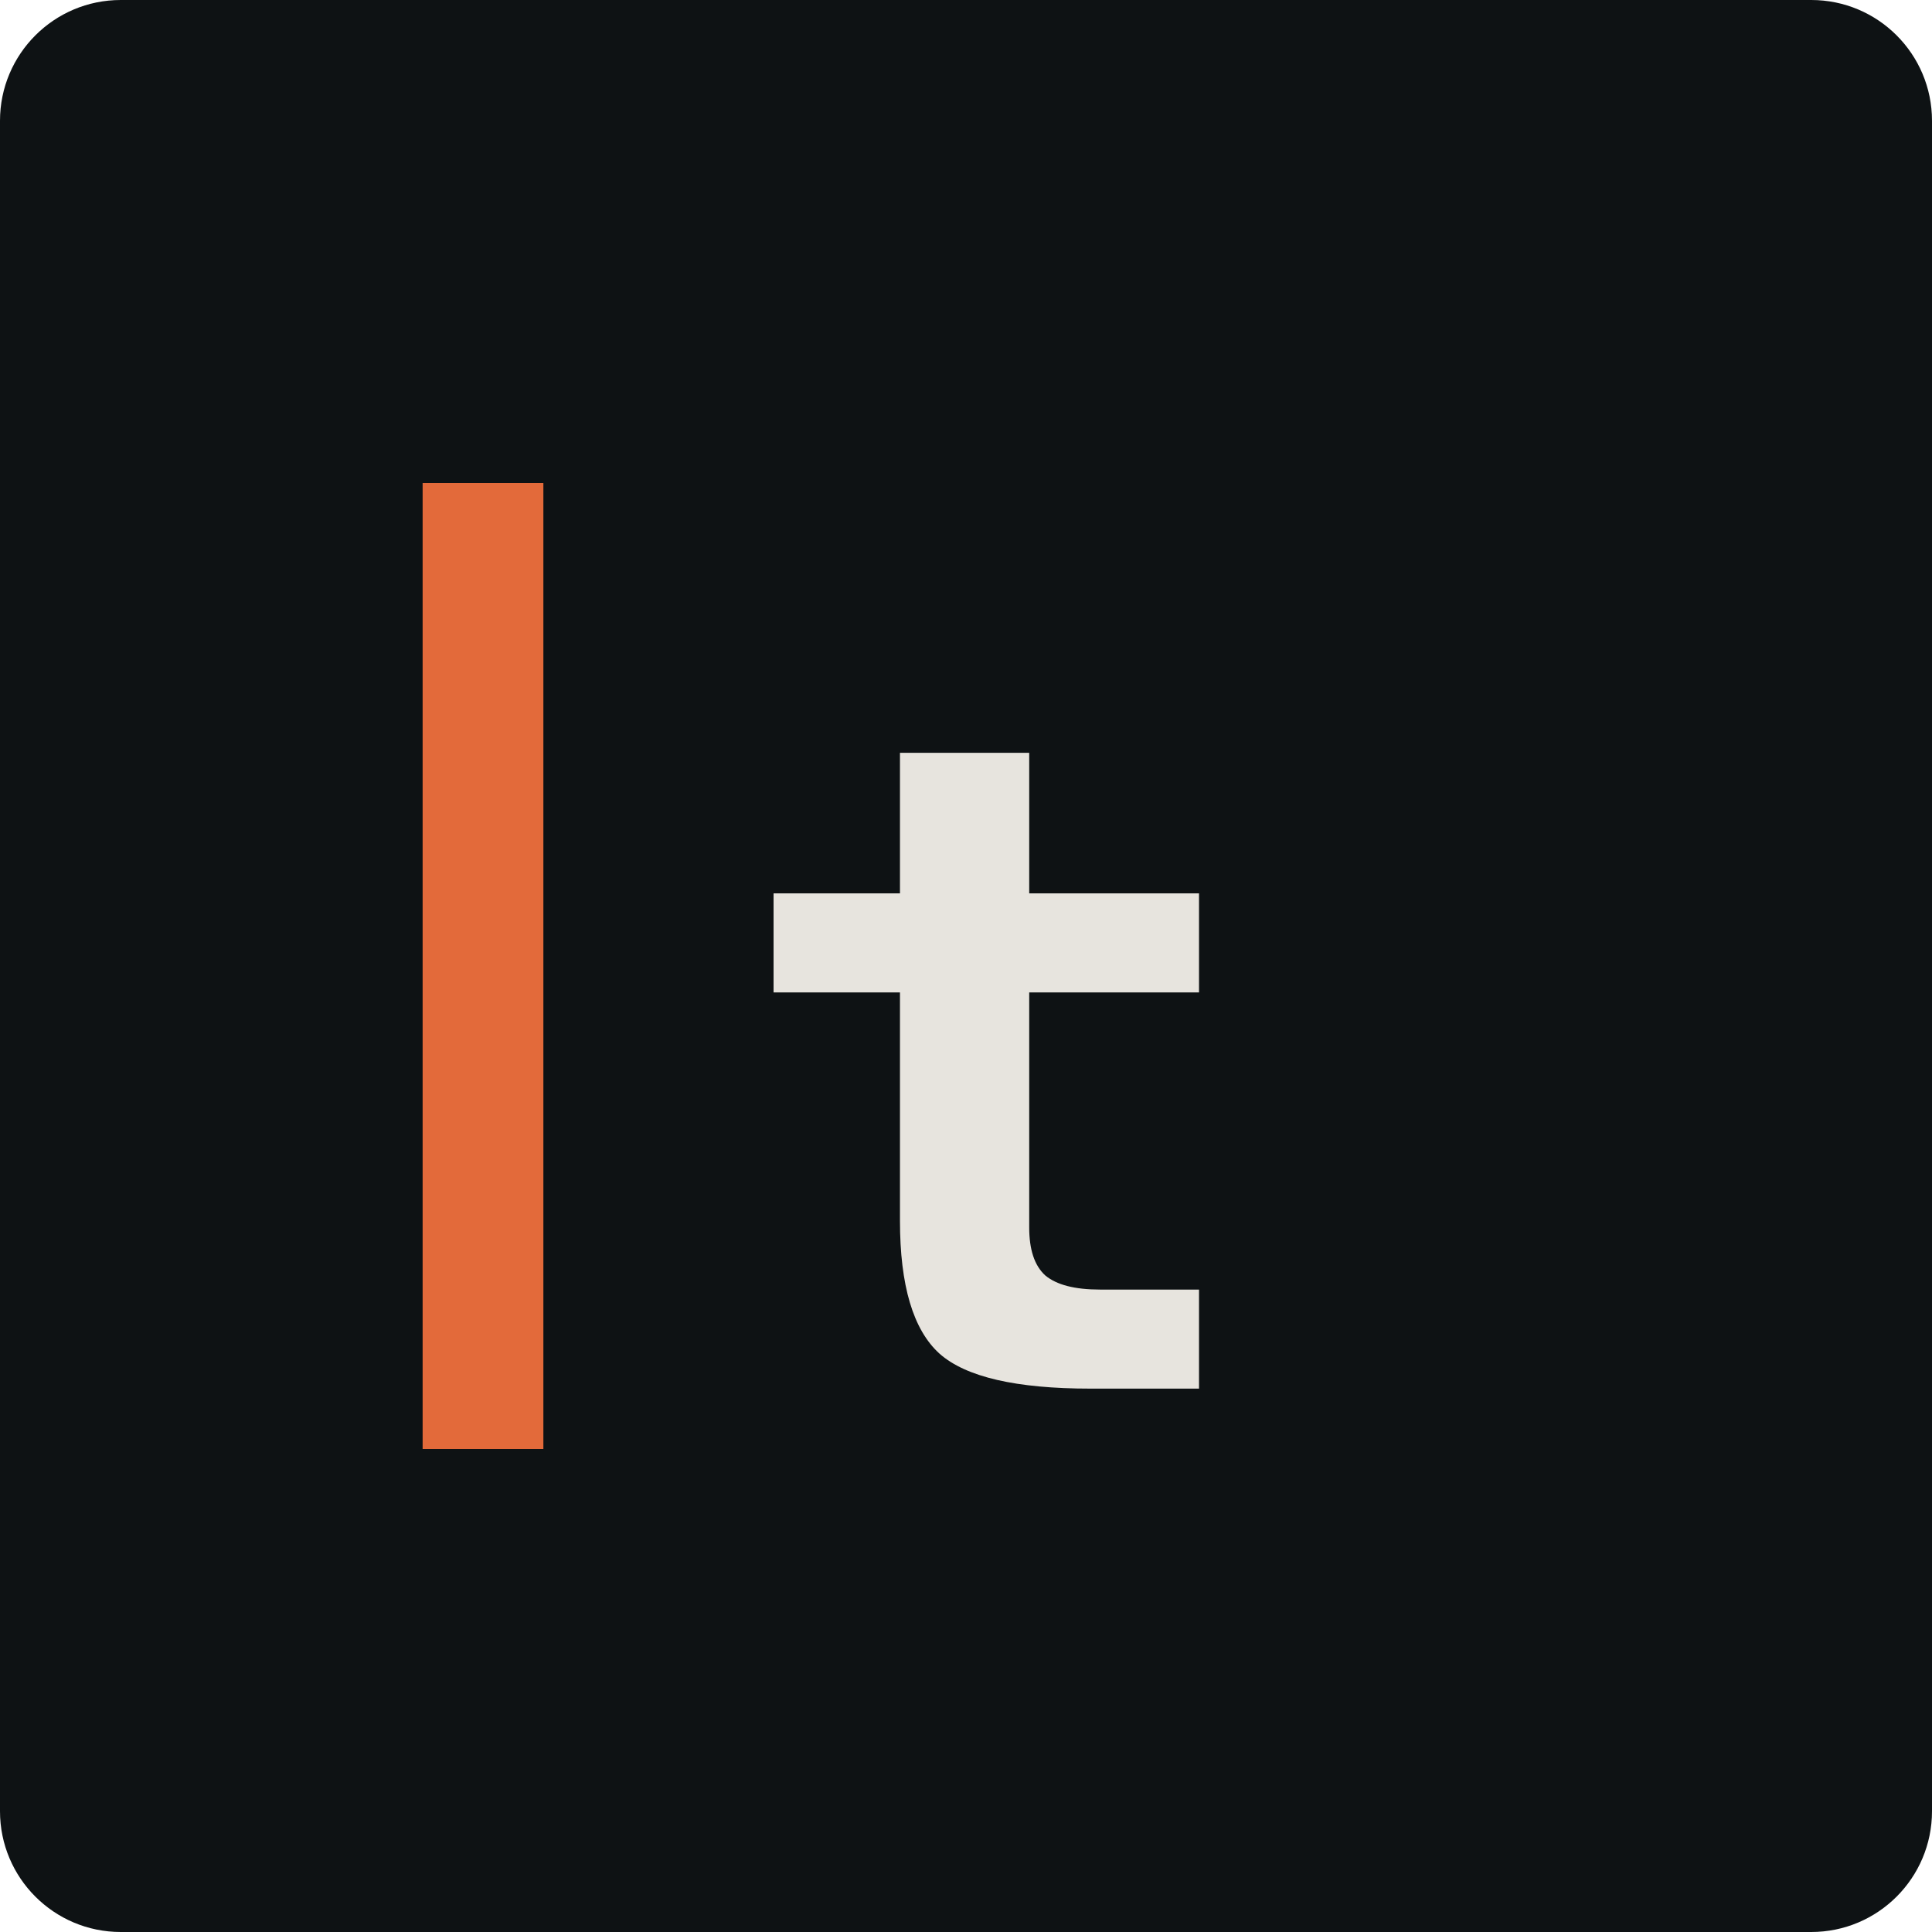
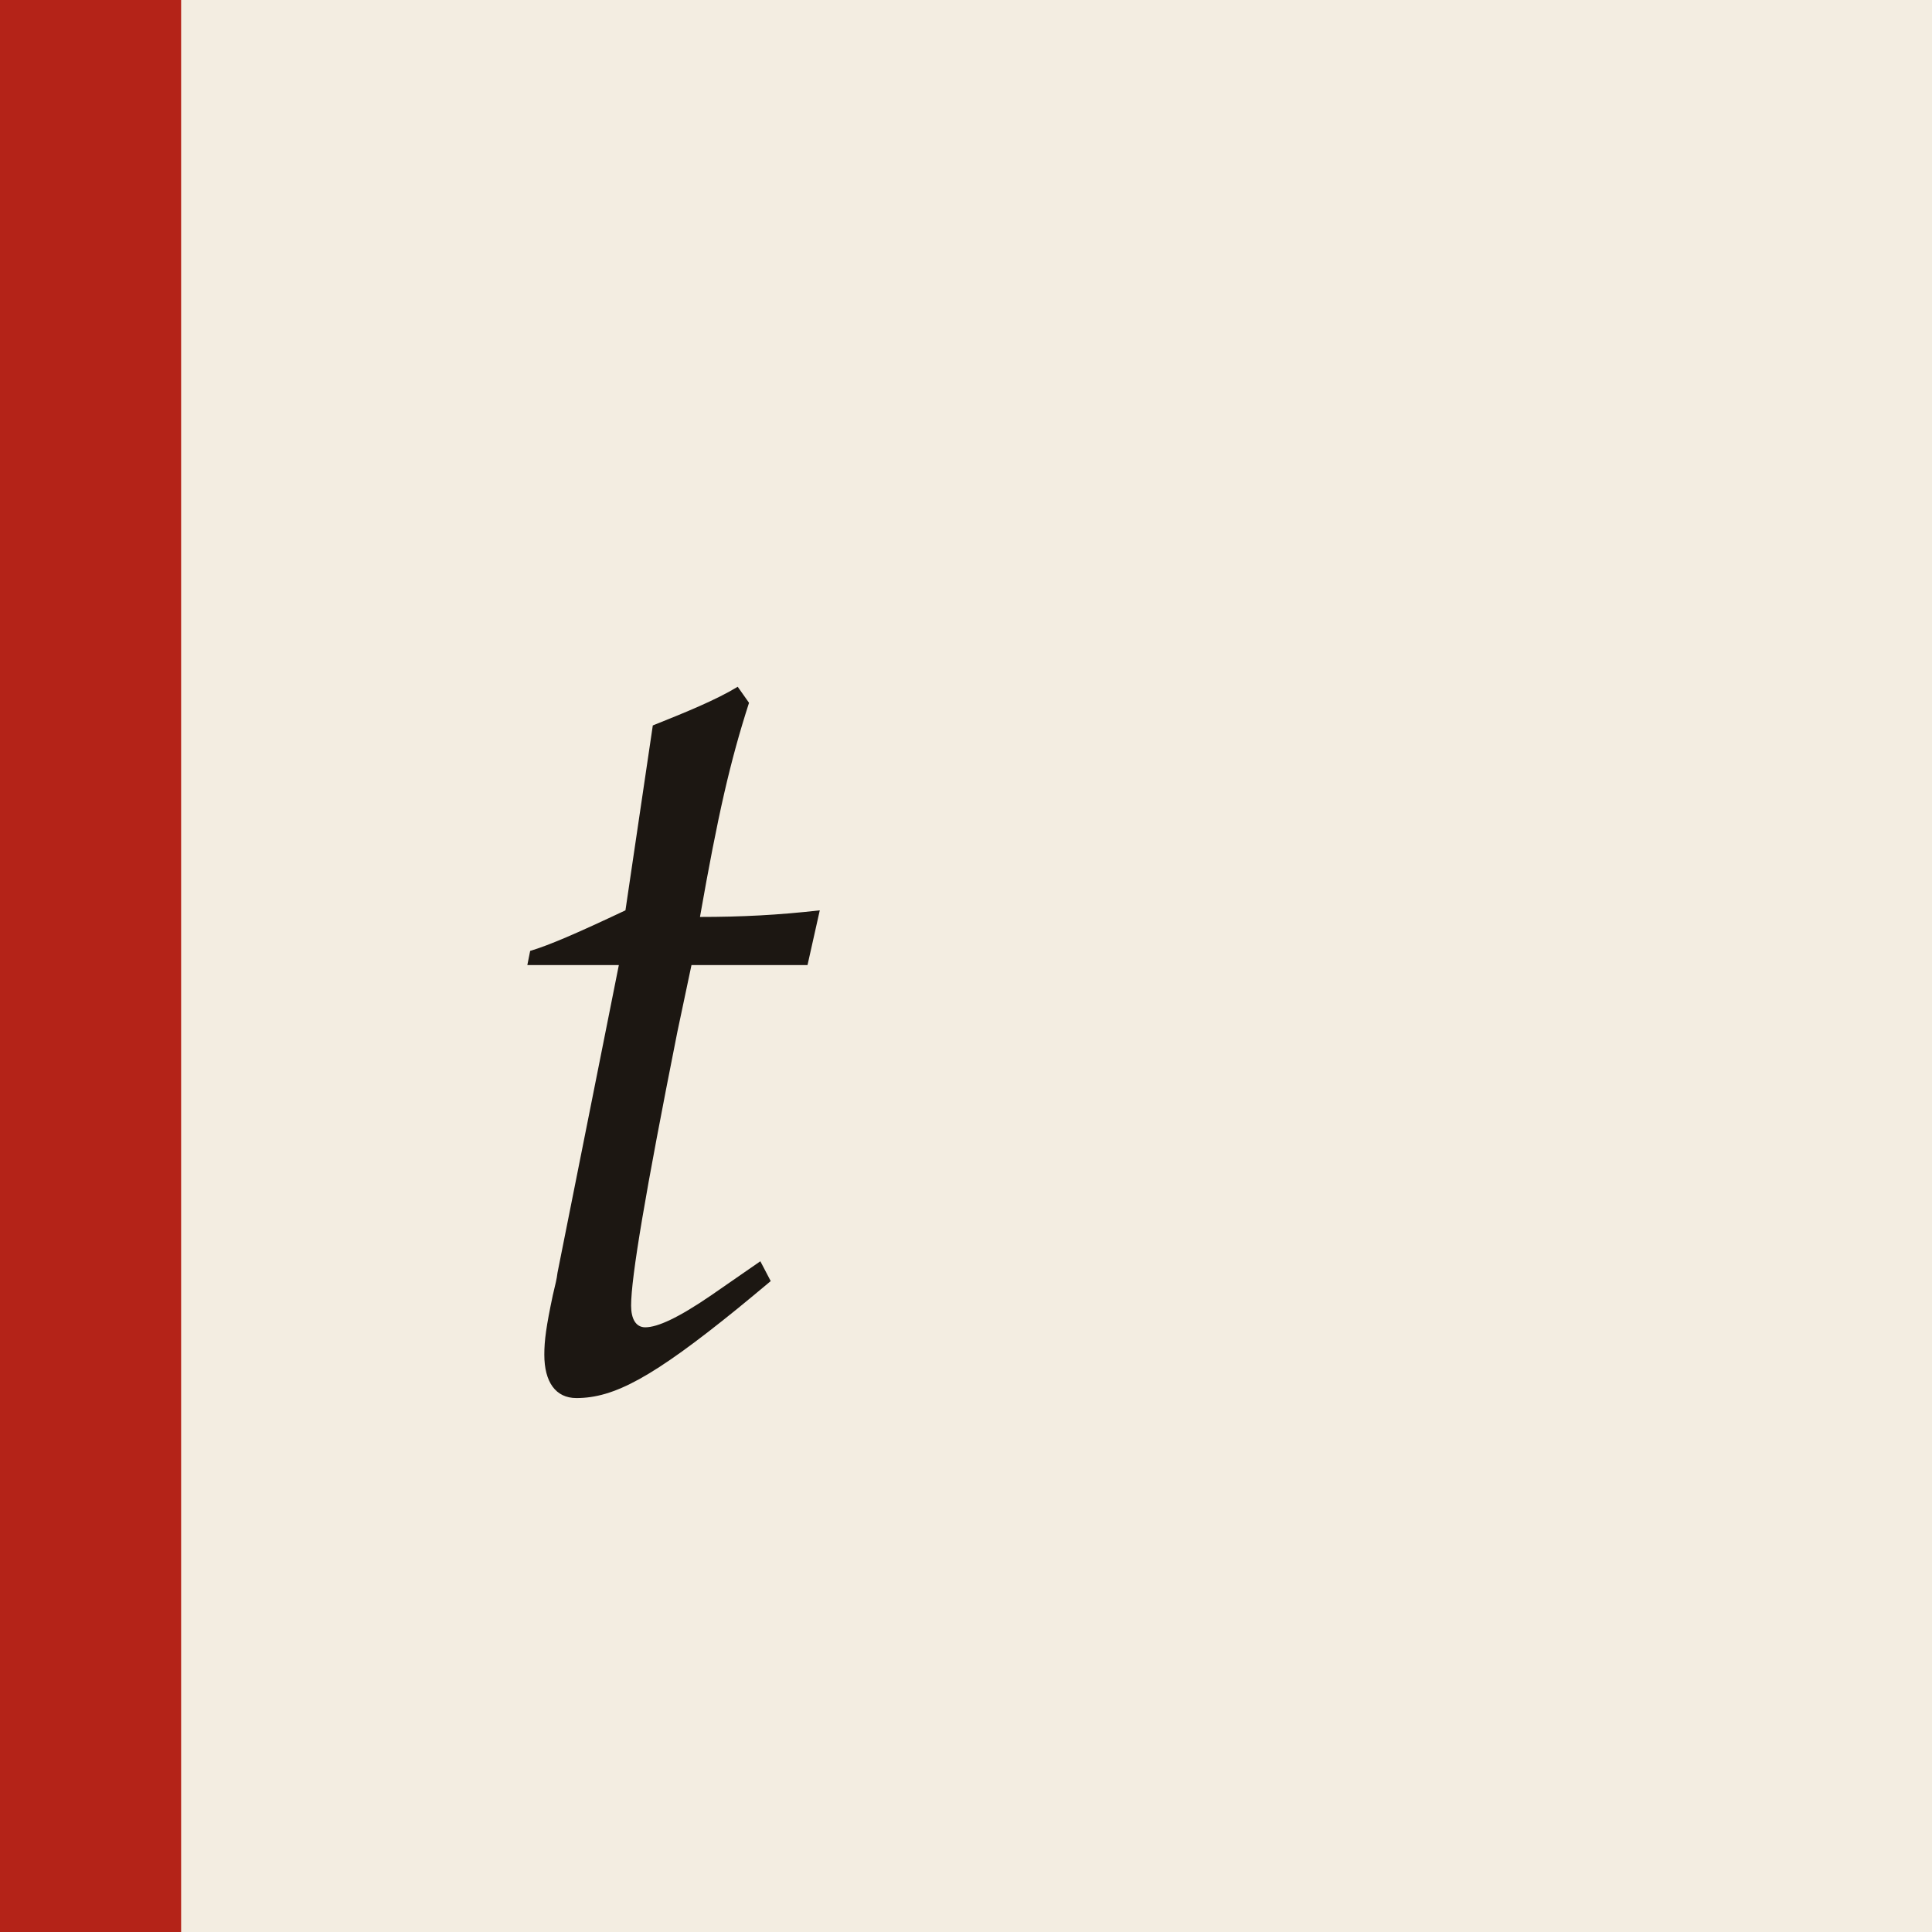
<svg xmlns="http://www.w3.org/2000/svg" viewBox="0 0 32 32">
-   <rect width="32" height="32" rx="2" fill="#0E1214" />
-   <rect x="7" y="8" width="2" height="16" fill="#E36A3A" />
-   <text x="12" y="23" font-family="ui-monospace, SFMono-Regular, Menlo, monospace" font-size="15" font-weight="600" fill="#E7E4DE">t</text>
+   <rect width="32" height="32" fill="#F3EDE1" />
+   <rect x="0" y="0" width="3" height="32" fill="#B42318" />
+   <text x="8" y="23" font-family="Palatino, 'Iowan Old Style', serif" font-size="18" font-style="italic" fill="#1C1712">t</text>
</svg>
